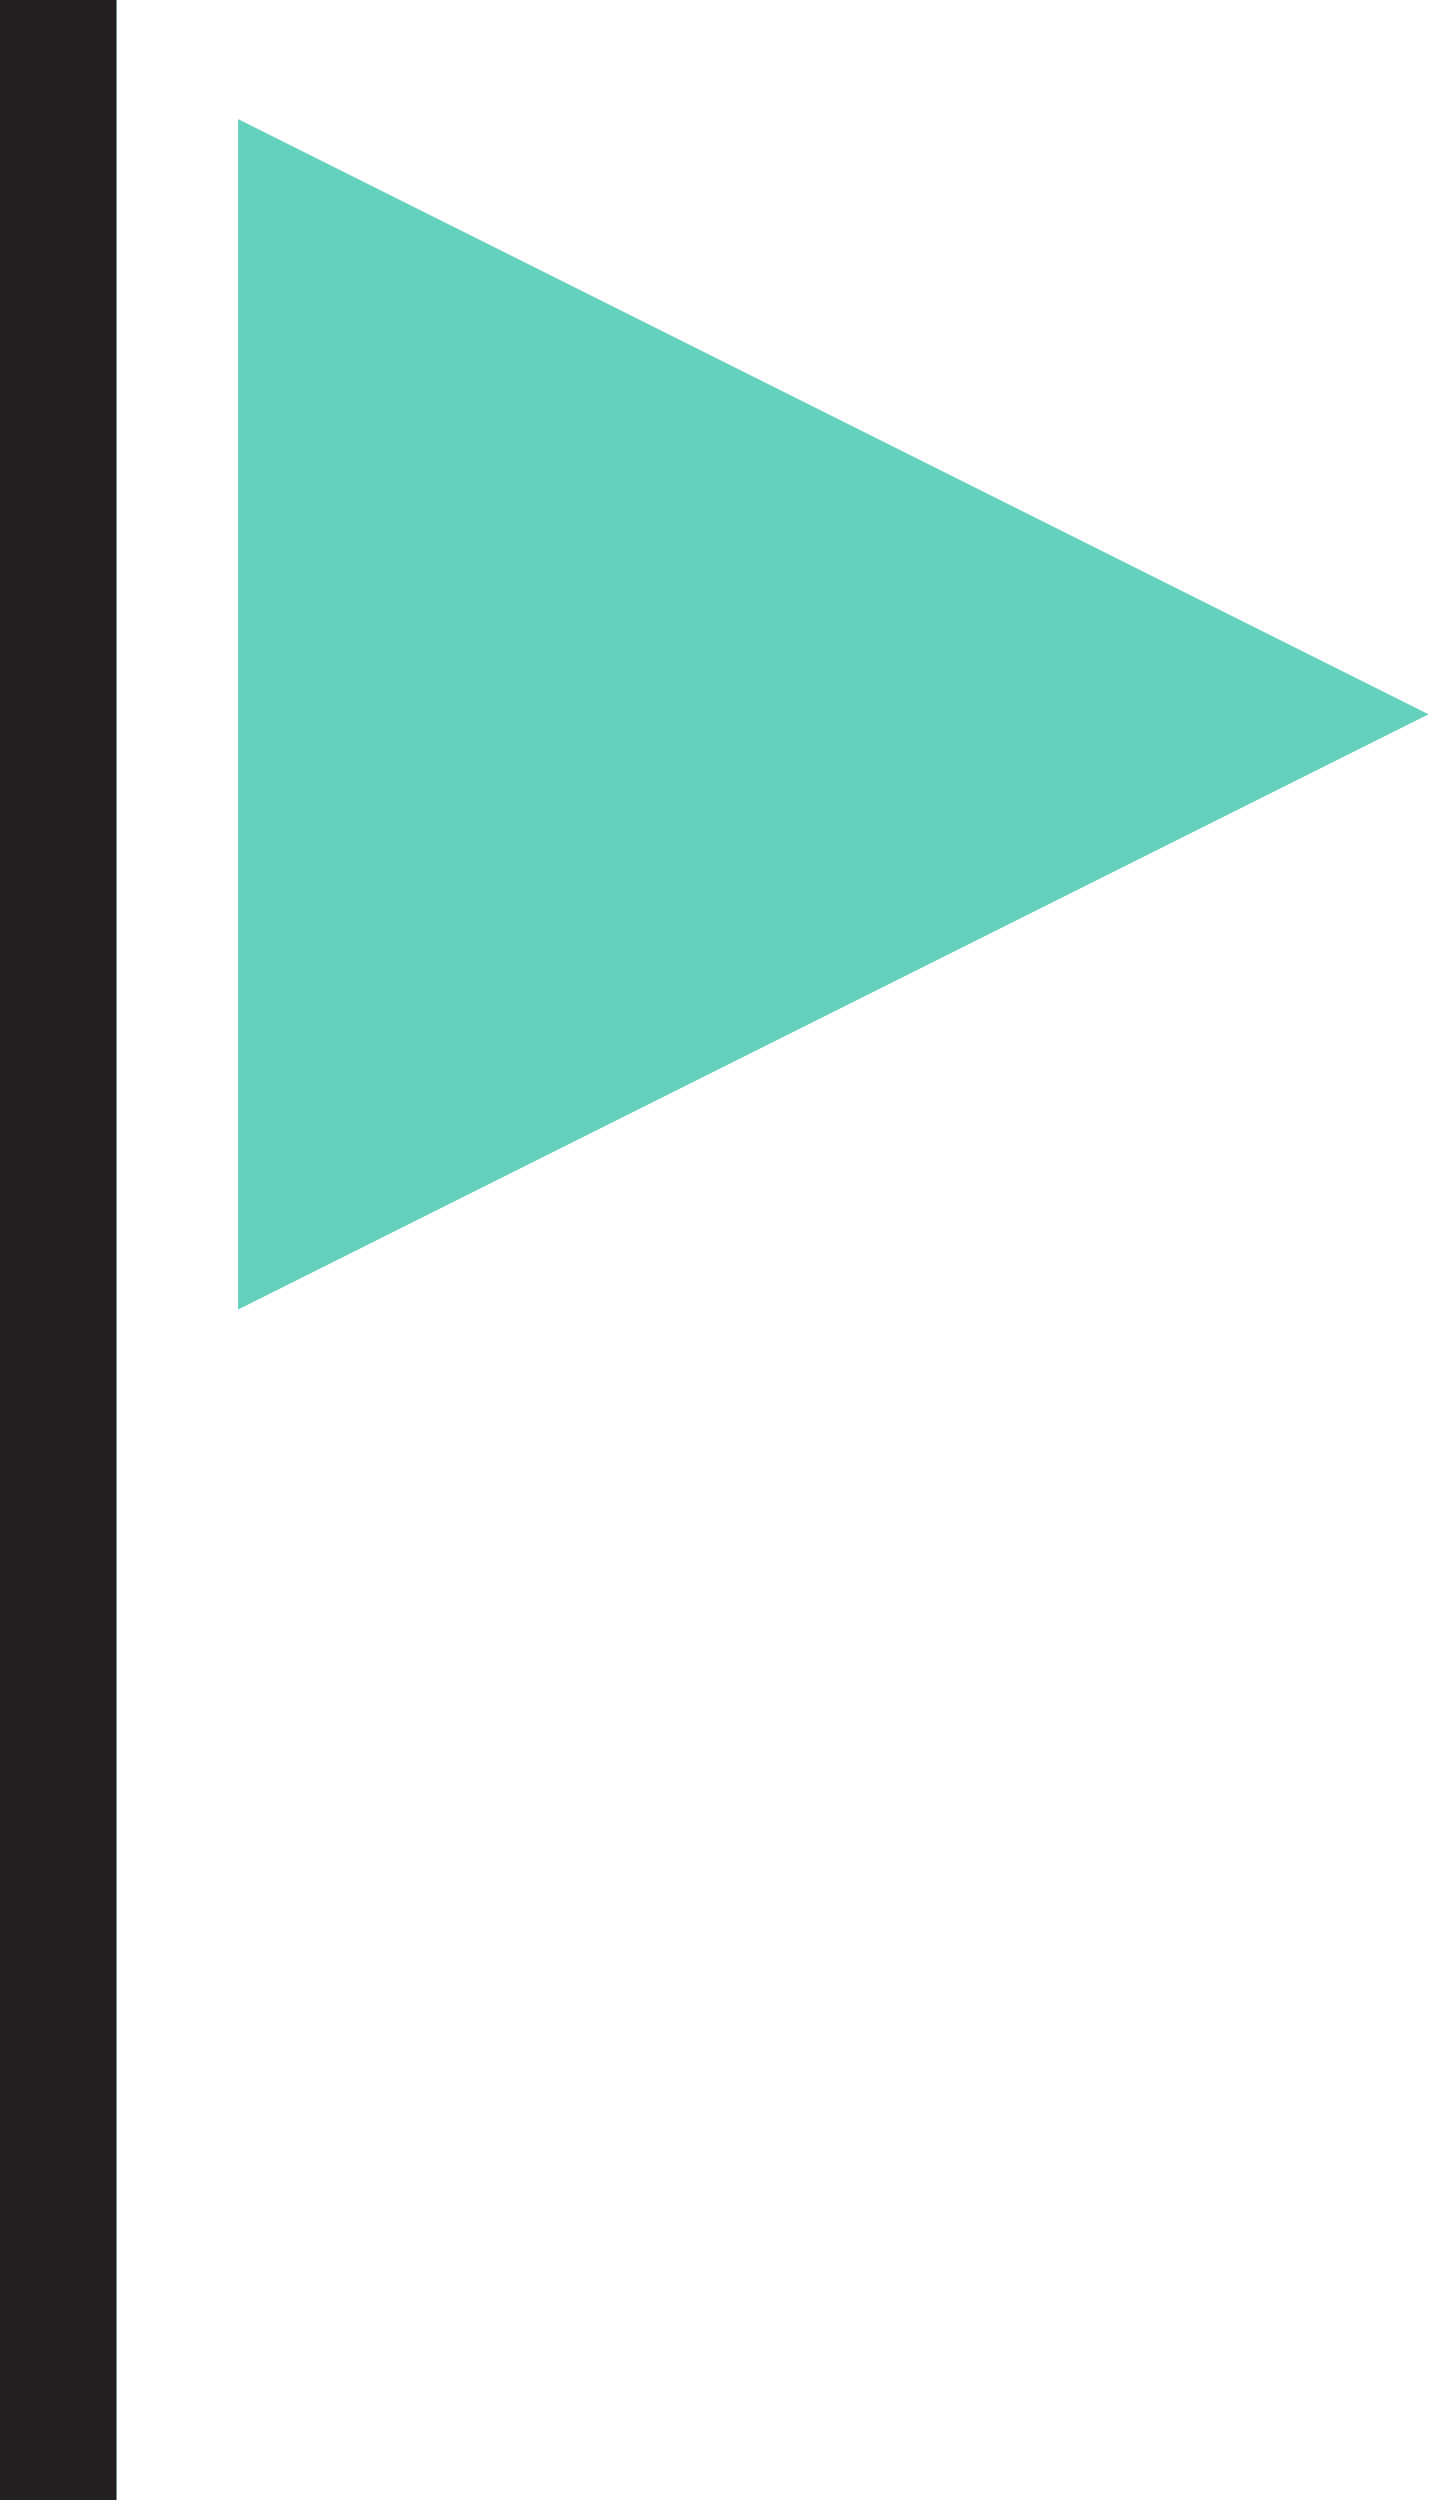
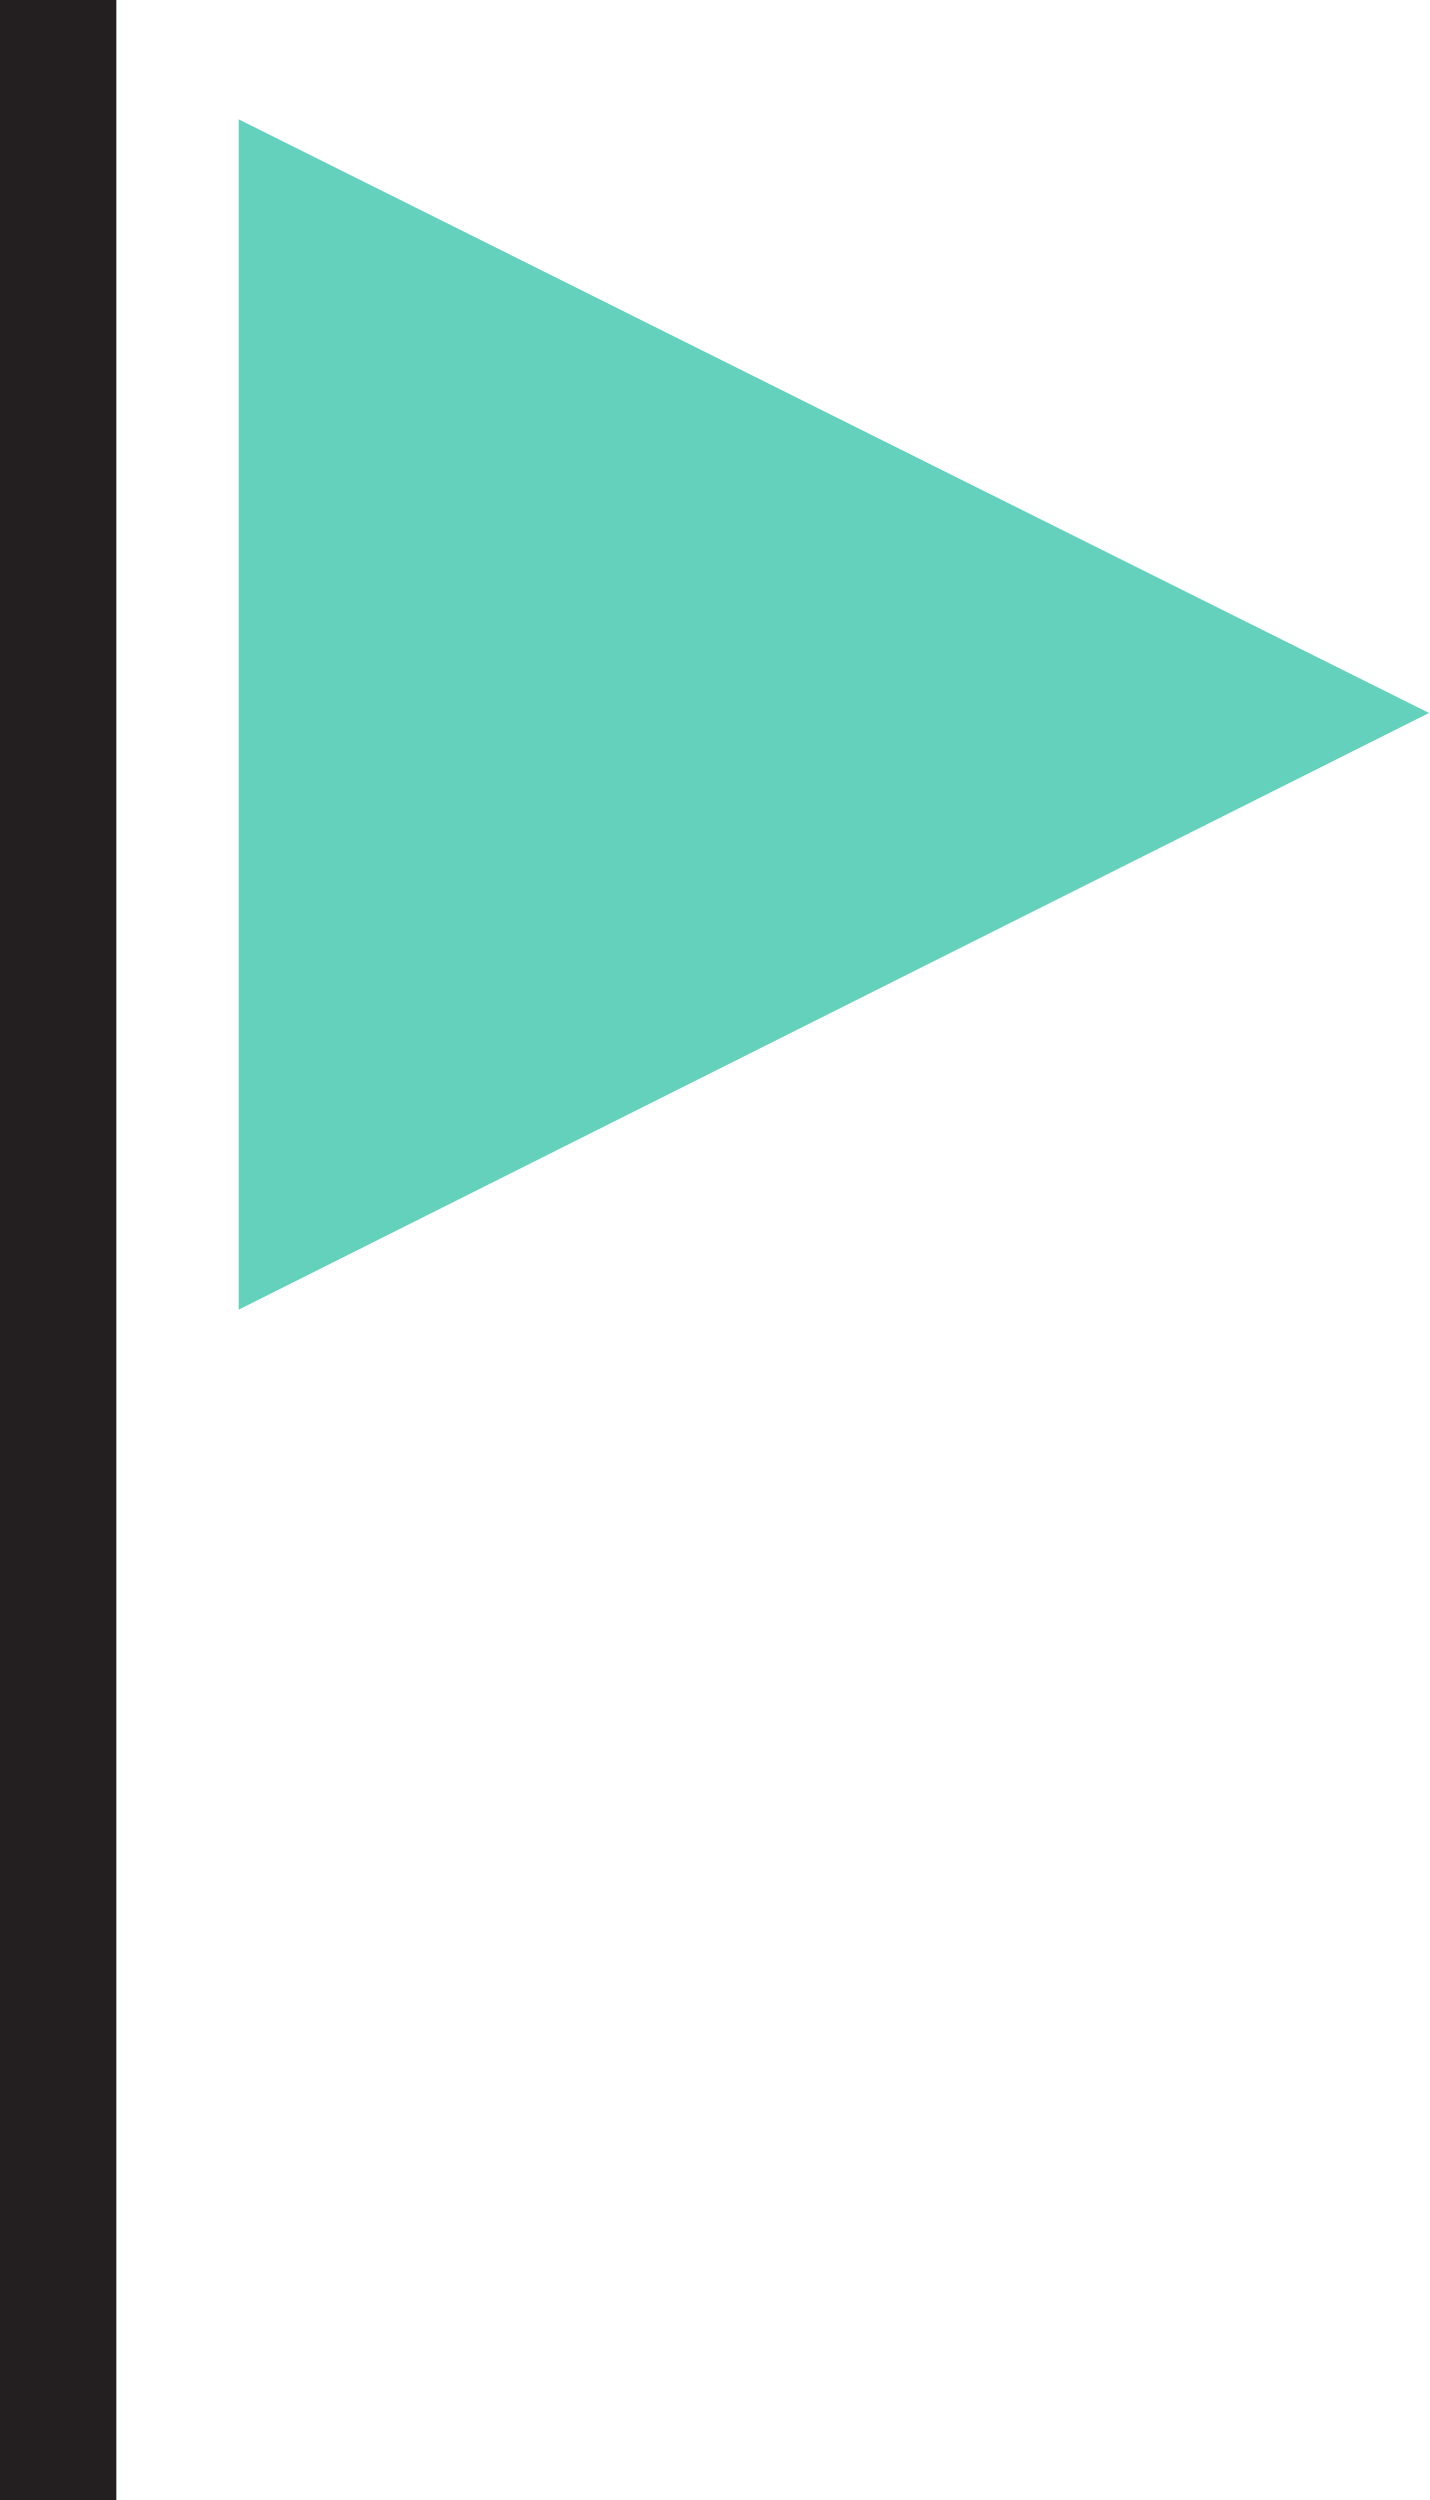
- <svg xmlns="http://www.w3.org/2000/svg" version="1.1" id="Layer_1" x="0px" y="0px" width="46.68px" height="81.691px" viewBox="-11.34 -28.346 46.68 81.691" enable-background="new -11.34 -28.346 46.68 81.691" xml:space="preserve">
+ <svg xmlns="http://www.w3.org/2000/svg" version="1.1" id="Layer_1" x="0px" y="0px" viewBox="0 0 46.7 81.7" style="enable-background:new 0 0 46.7 81.7;" xml:space="preserve">
+   <style type="text/css">
+ 	.st0{fill:#63D1BB;}
+ 	.st1{fill:#231F20;}
+ </style>
  <g id="miu">
    <g id="Artboard-1" transform="translate(-755, -443)">
      <g id="slice" transform="translate(215, 119)">
-       </g>
+ 		</g>
      <g id="editor-flag-triangle-notification-glyph">
-         <path fill="#63D1BB" d="M751.439,418.545v38.9l38.9-19.451L751.439,418.545z M743.66,496.346v-81.691h3.805v81.691H743.66z" />
+         <path class="st0" d="M762.8,446.9v38.9l38.9-19.5L762.8,446.9z M755,524.7V443h3.8v81.7H755z" />
      </g>
    </g>
  </g>
  <g>
-     <rect x="-11.34" y="-28.346" fill="#231F20" width="3.805" height="81.691" />
+     <rect x="0" class="st1" width="3.8" height="81.7" />
  </g>
</svg>
